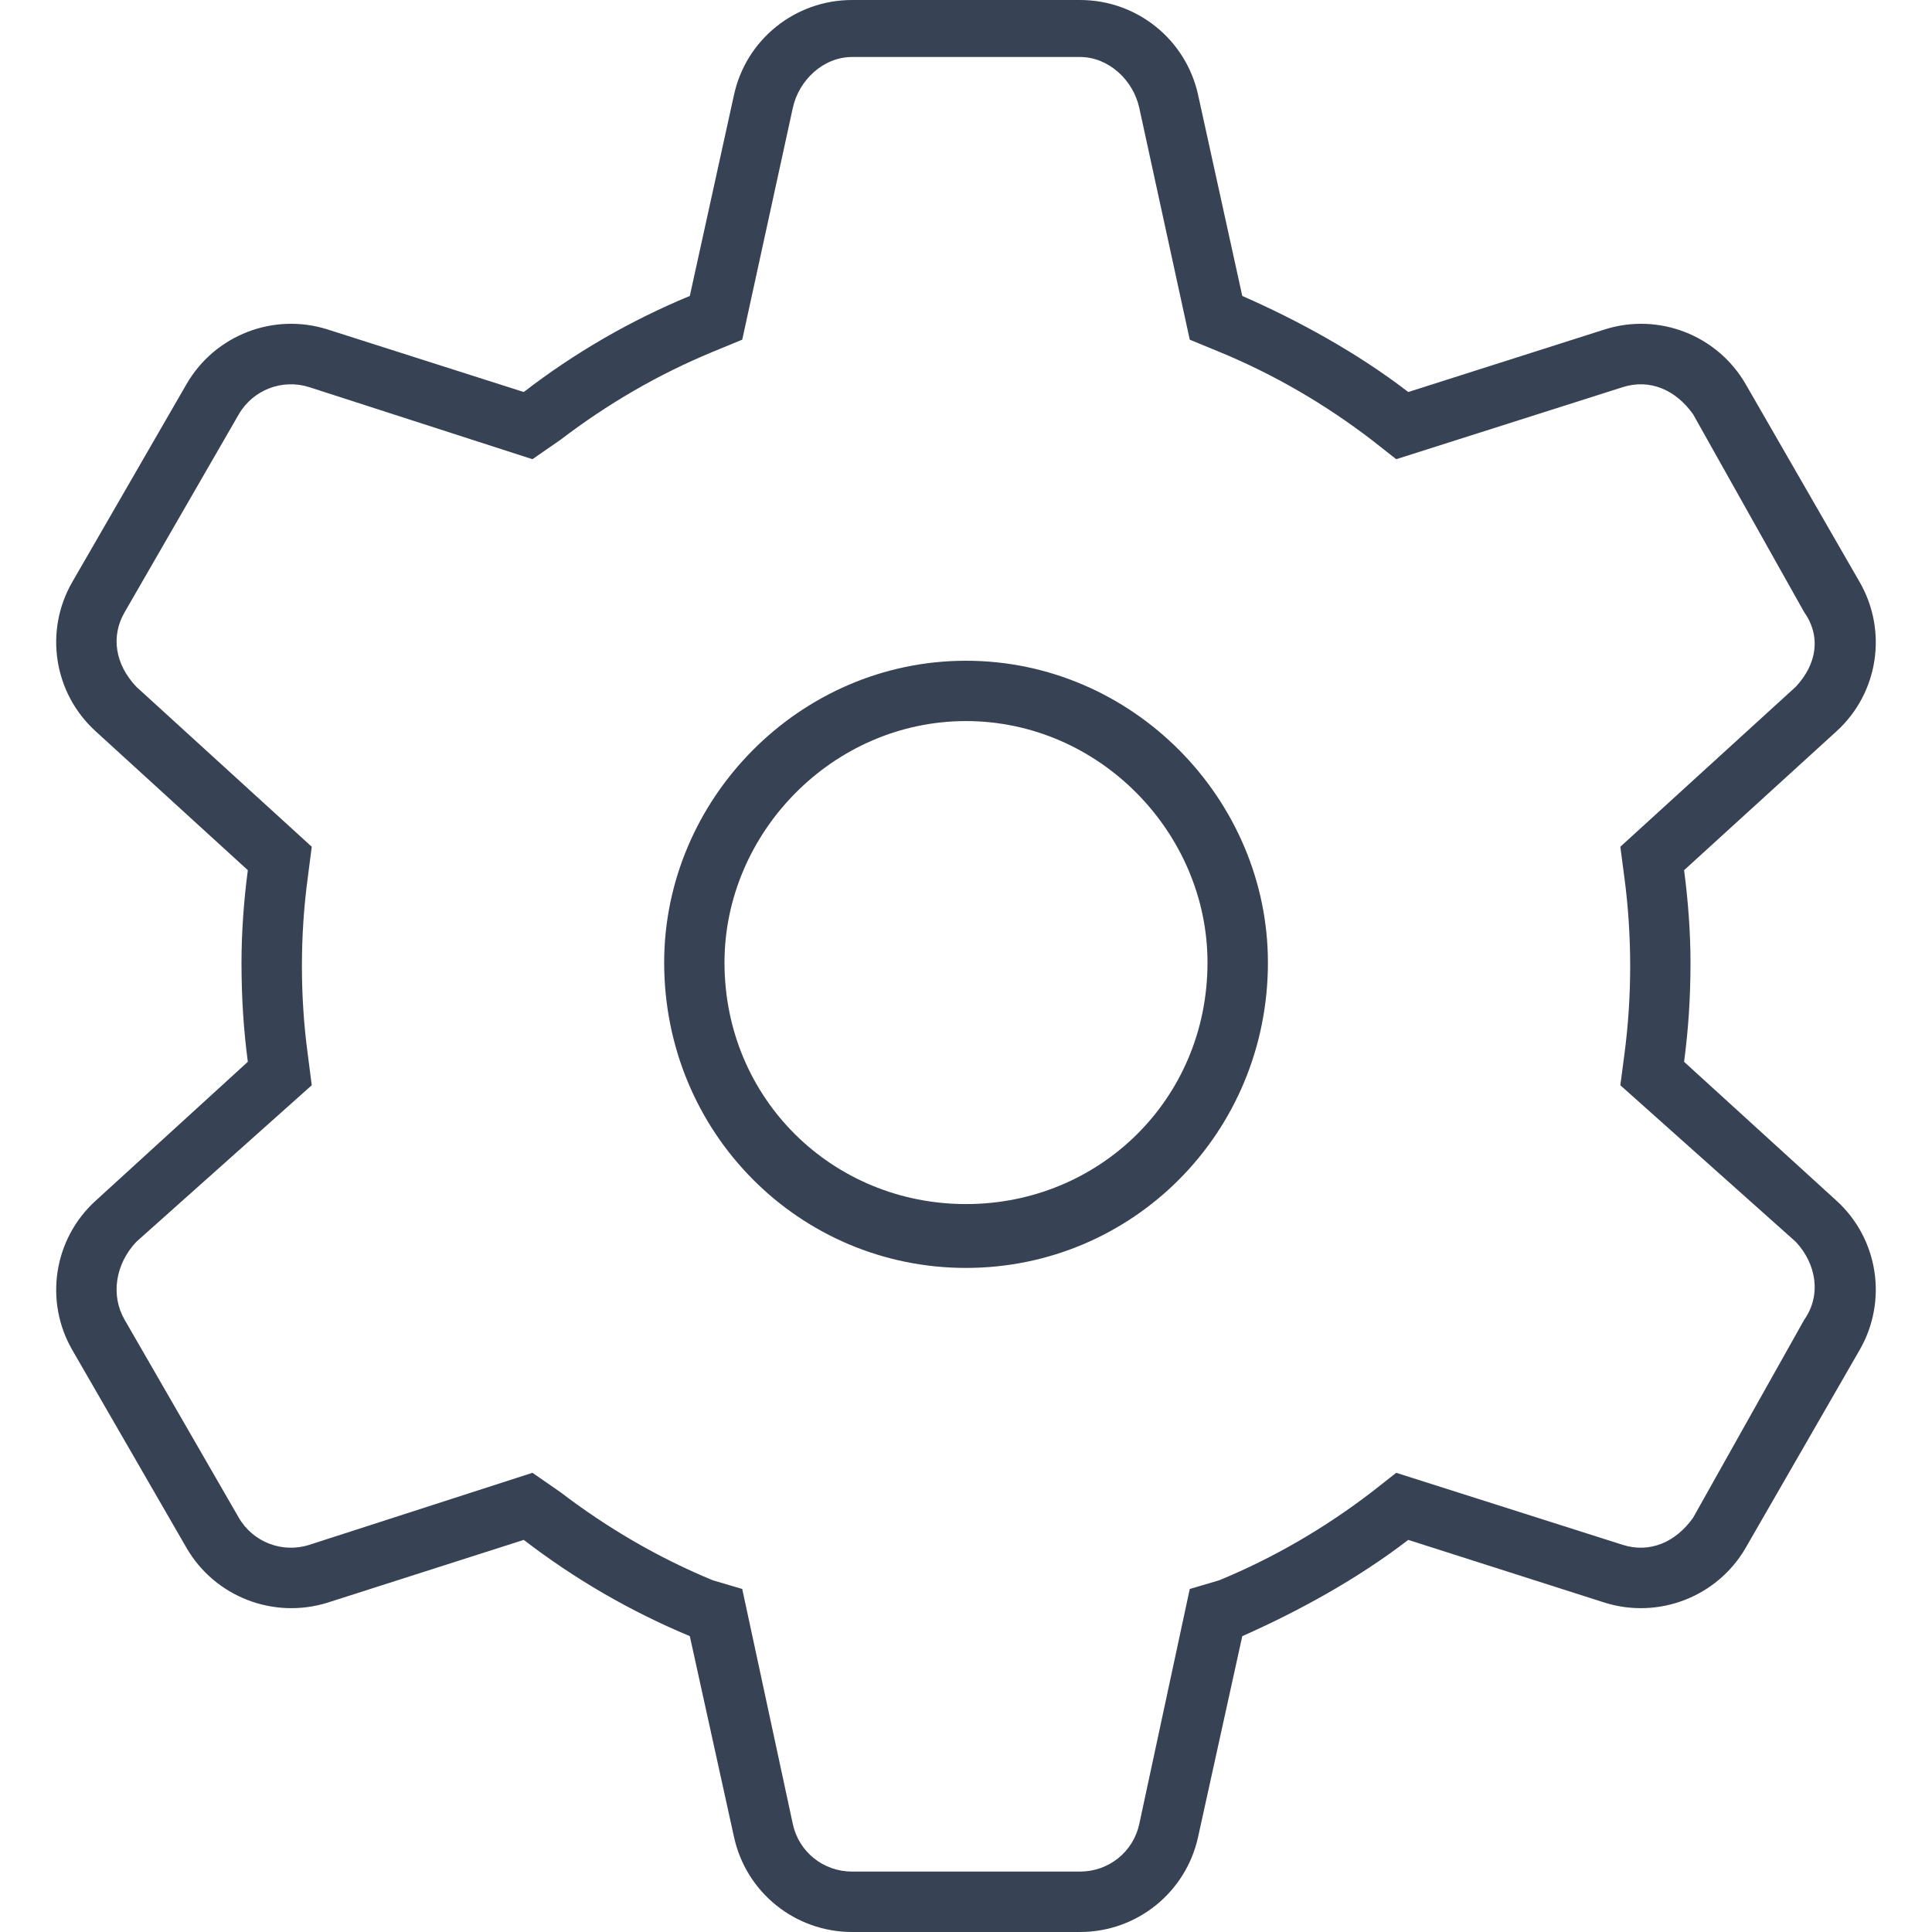
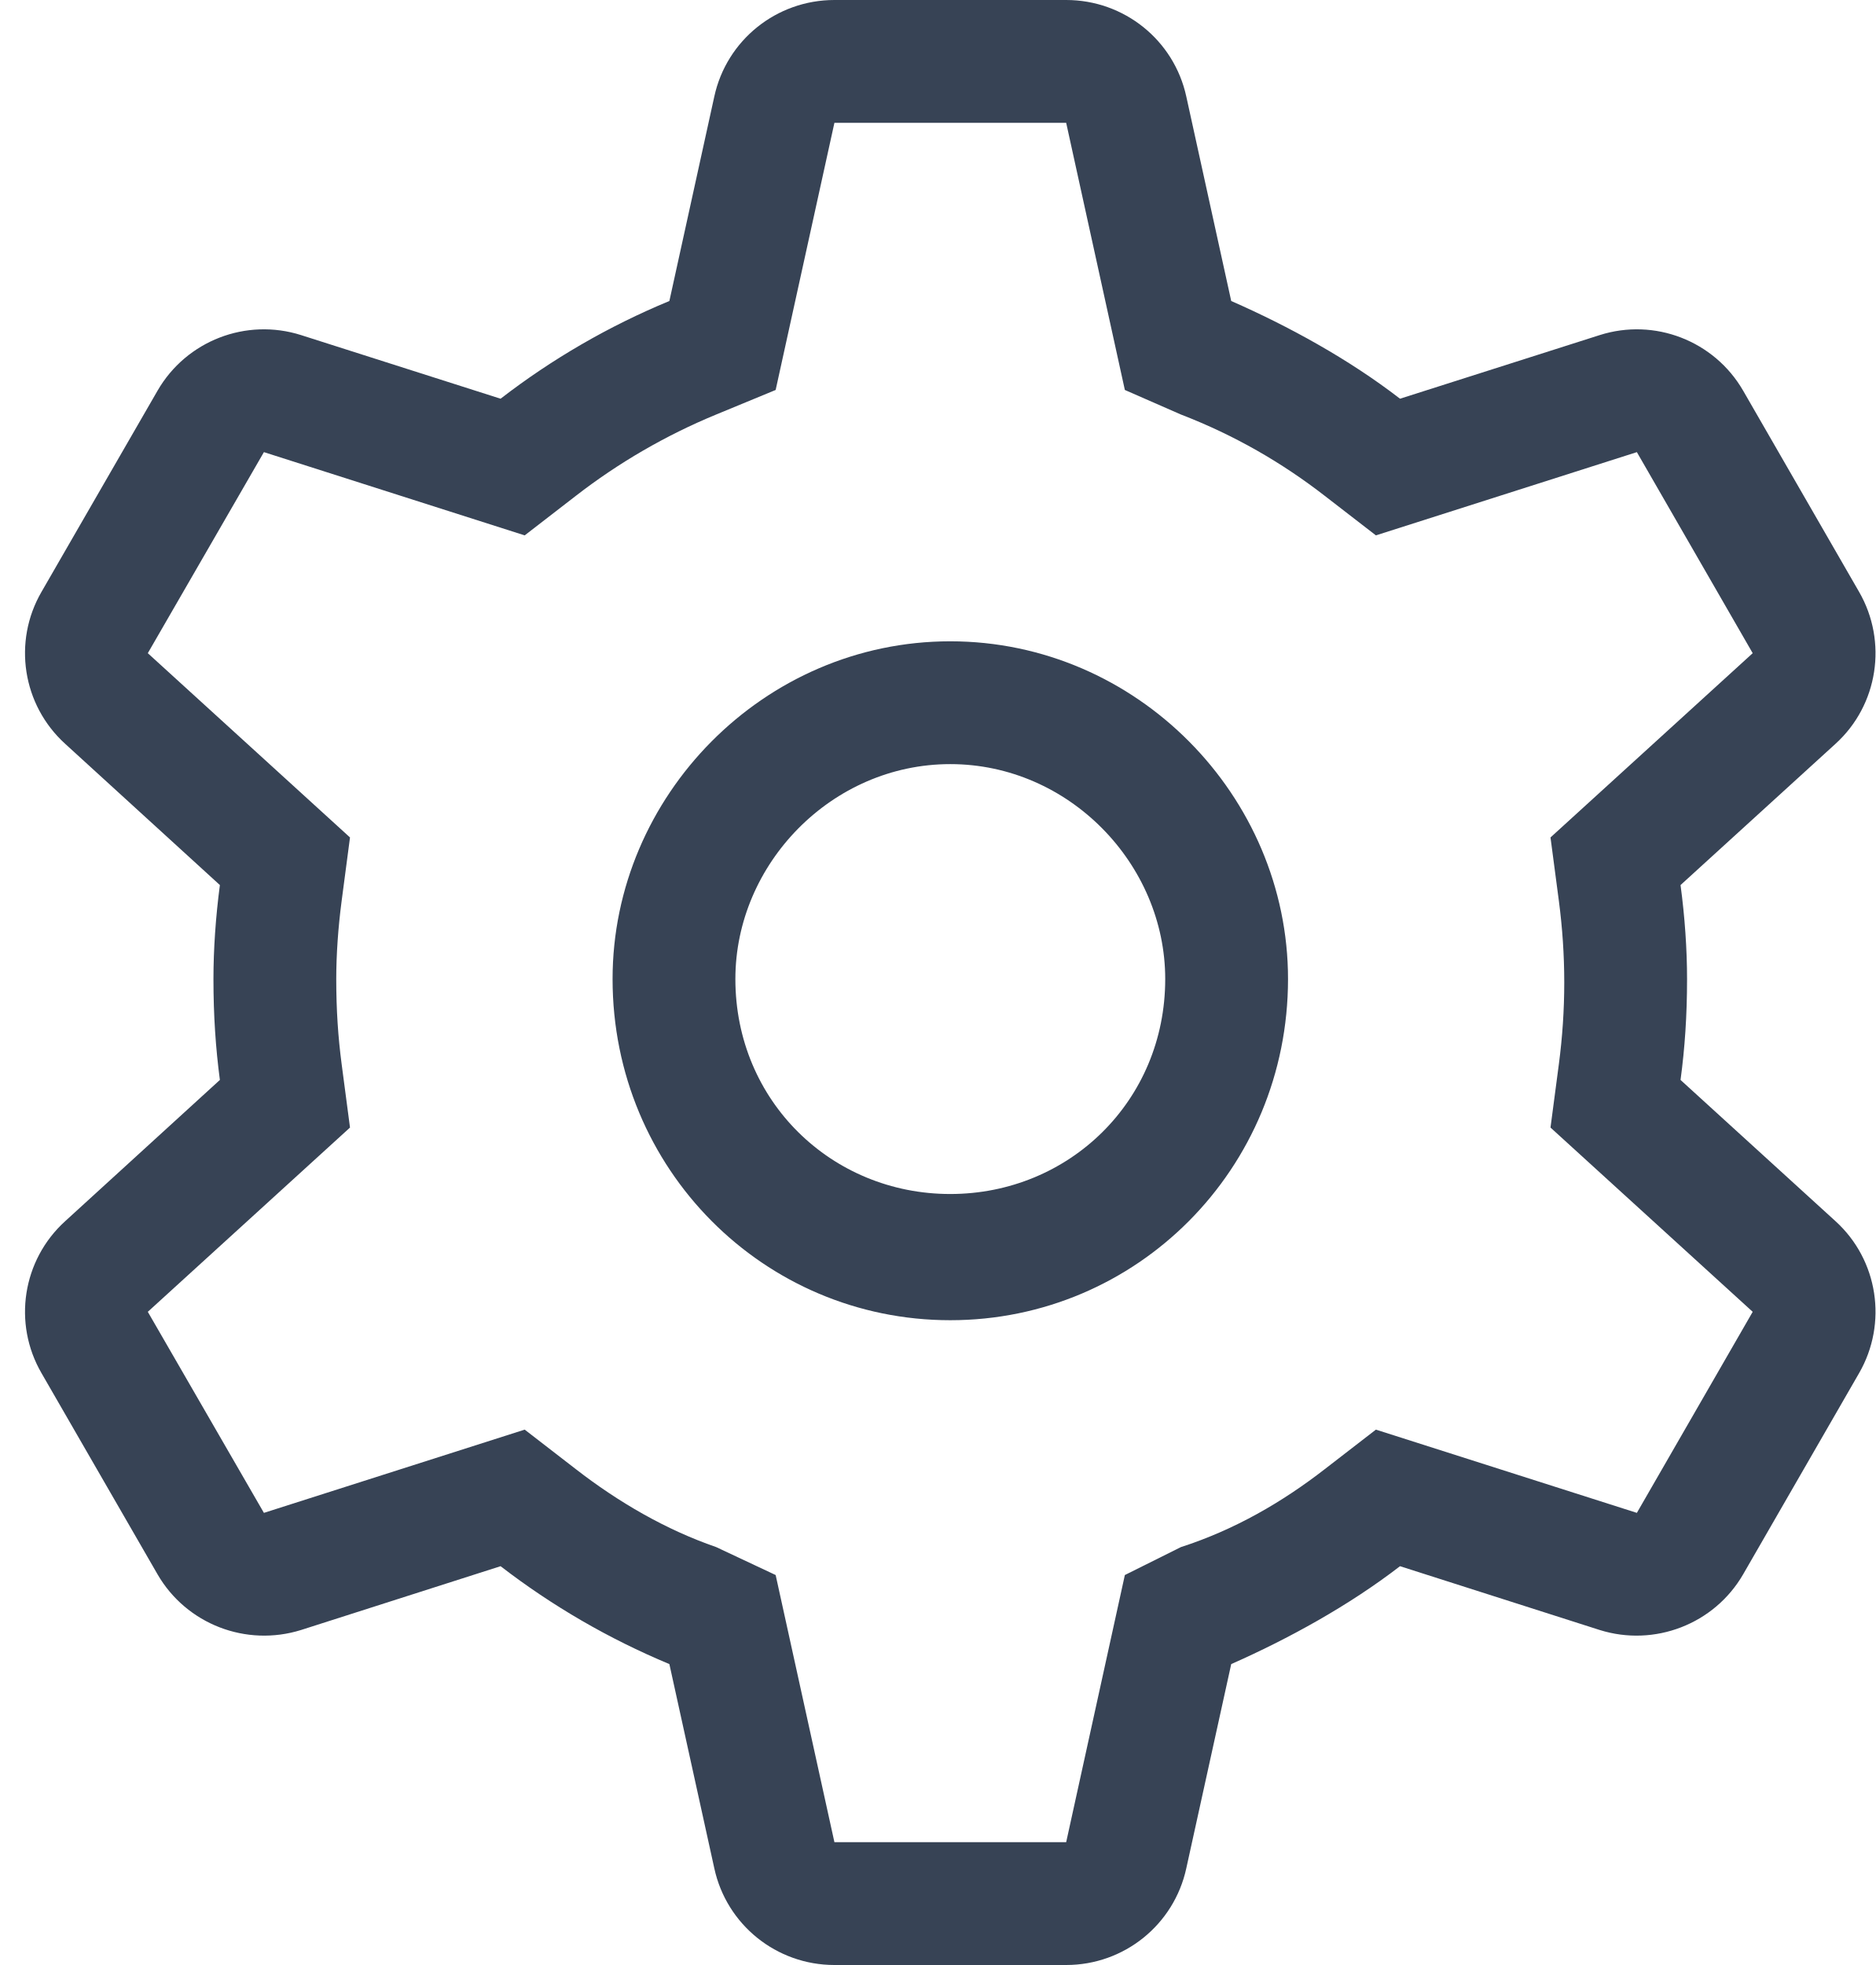
- <svg xmlns="http://www.w3.org/2000/svg" width="22" height="22" viewBox="0 0 22 22" fill="none">
-   <path d="M7.563 10.961C7.563 9.101 9.101 7.524 11 7.524C12.899 7.524 14.438 9.101 14.438 10.961C14.438 12.899 12.899 14.438 11 14.438C9.101 14.438 7.563 12.899 7.563 10.961ZM11 8.211C9.484 8.211 8.25 9.483 8.25 10.961C8.25 12.517 9.484 13.711 11 13.711C12.517 13.711 13.75 12.517 13.75 10.961C13.75 9.483 12.517 8.211 11 8.211ZM18.271 3.752C18.885 3.556 19.555 3.815 19.878 4.374L21.175 6.626C21.498 7.184 21.39 7.893 20.913 8.327L19.177 9.909C19.224 10.265 19.25 10.63 19.25 10.961C19.25 11.37 19.224 11.735 19.177 12.091L20.913 13.673C21.39 14.107 21.498 14.816 21.175 15.374L19.878 17.626C19.555 18.184 18.885 18.442 18.271 18.249L16.036 17.535C15.46 17.978 14.786 18.348 14.146 18.631L13.643 20.917C13.505 21.549 12.947 22 12.298 22H9.703C9.054 22 8.495 21.549 8.358 20.917L7.855 18.631C7.176 18.348 6.54 17.978 5.964 17.535L3.732 18.249C3.116 18.442 2.447 18.184 2.124 17.626L0.824 15.374C0.501 14.816 0.611 14.107 1.089 13.673L2.822 12.091C2.775 11.735 2.75 11.37 2.75 10.961C2.75 10.63 2.775 10.265 2.822 9.909L1.089 8.327C0.611 7.893 0.501 7.184 0.824 6.626L2.124 4.374C2.447 3.815 3.116 3.556 3.732 3.752L5.964 4.464C6.54 4.02 7.176 3.651 7.855 3.37L8.358 1.081C8.495 0.45 9.054 0 9.703 0H12.298C12.947 0 13.505 0.45 13.643 1.081L14.146 3.37C14.786 3.651 15.46 4.02 16.036 4.464L18.271 3.752ZM6.385 5.006L6.063 5.229L3.523 4.409C3.215 4.31 2.881 4.439 2.719 4.718L1.42 6.97C1.258 7.249 1.313 7.567 1.552 7.82L3.55 9.642L3.504 9.999C3.46 10.325 3.438 10.661 3.438 11C3.438 11.339 3.46 11.675 3.504 12.001L3.55 12.358L1.552 14.141C1.313 14.395 1.258 14.751 1.42 15.03L2.719 17.282C2.881 17.561 3.215 17.69 3.523 17.591L6.063 16.771L6.385 16.994C6.914 17.398 7.494 17.738 8.117 17.995L8.452 18.094L9.028 20.771C9.097 21.089 9.376 21.312 9.703 21.312H12.298C12.624 21.312 12.904 21.089 12.973 20.771L13.548 18.094L13.883 17.995C14.507 17.738 15.087 17.398 15.615 16.994L15.899 16.771L18.477 17.591C18.786 17.69 19.083 17.561 19.28 17.282L20.544 15.03C20.741 14.751 20.686 14.395 20.449 14.141L18.451 12.358L18.498 12.001C18.541 11.675 18.563 11.339 18.563 11C18.563 10.661 18.541 10.325 18.498 9.999L18.451 9.642L20.449 7.82C20.686 7.567 20.741 7.249 20.544 6.97L19.28 4.718C19.083 4.439 18.786 4.31 18.477 4.409L15.899 5.229L15.615 5.006C15.087 4.602 14.507 4.263 13.883 4.006L13.548 3.868L12.973 1.228C12.904 0.912 12.624 0.649 12.298 0.649H9.703C9.376 0.649 9.097 0.912 9.028 1.228L8.452 3.868L8.117 4.006C7.494 4.263 6.914 4.602 6.385 5.006Z" fill="#374355" />
+ <svg xmlns="http://www.w3.org/2000/svg" width="21" height="22" viewBox="0 0 21 22" fill="none">
+   <path id="Vector" d="M6.859 10.961C6.859 8.912 8.552 7.18 10.64 7.18C12.729 7.18 14.422 8.912 14.422 10.961C14.422 13.088 12.729 14.781 10.64 14.781C8.552 14.781 6.859 13.088 6.859 10.961ZM10.64 8.555C9.313 8.555 8.234 9.672 8.234 10.961C8.234 12.328 9.313 13.368 10.64 13.368C11.968 13.368 13.047 12.328 13.047 10.961C13.047 9.672 11.968 8.555 10.64 8.555ZM2.462 9.909L0.729 8.327C0.251 7.893 0.141 7.184 0.465 6.626L1.764 4.374C2.087 3.815 2.756 3.556 3.372 3.752L5.605 4.464C6.18 4.02 6.816 3.651 7.495 3.37L7.998 1.081C8.135 0.45 8.694 0 9.343 0H11.938C12.587 0 13.146 0.45 13.283 1.081L13.786 3.37C14.426 3.651 15.101 4.02 15.676 4.464L17.911 3.752C18.525 3.556 19.195 3.815 19.518 4.374L20.816 6.626C21.138 7.184 21.03 7.893 20.553 8.327L18.817 9.909C18.865 10.265 18.89 10.63 18.89 10.961C18.89 11.37 18.865 11.735 18.817 12.091L20.553 13.673C21.03 14.107 21.138 14.816 20.816 15.374L19.518 17.626C19.195 18.184 18.525 18.442 17.911 18.249L15.676 17.535C15.101 17.978 14.426 18.348 13.786 18.631L13.283 20.917C13.146 21.549 12.587 22 11.938 22H9.343C8.694 22 8.135 21.549 7.998 20.917L7.495 18.631C6.816 18.348 6.18 17.978 5.605 17.535L3.372 18.249C2.756 18.442 2.087 18.184 1.764 17.626L0.465 15.374C0.141 14.816 0.251 14.107 0.729 13.673L2.462 12.091C2.415 11.735 2.39 11.37 2.39 10.961C2.39 10.63 2.415 10.265 2.462 9.909ZM6.447 5.552L5.875 5.994L2.955 5.062L1.655 7.313L3.919 9.376L3.825 10.089C3.786 10.386 3.765 10.691 3.765 10.961C3.765 11.309 3.786 11.614 3.825 11.911L3.919 12.624L1.655 14.687L2.955 16.938L5.875 16.006L6.447 16.448C6.924 16.818 7.456 17.127 8.019 17.321L8.685 17.634L9.343 20.625H11.938L12.595 17.634L13.223 17.321C13.825 17.127 14.357 16.818 14.834 16.448L15.406 16.006L18.328 16.938L19.625 14.687L17.361 12.624L17.455 11.911C17.494 11.614 17.515 11.309 17.515 11C17.515 10.691 17.494 10.386 17.455 10.089L17.361 9.376L19.625 7.313L18.328 5.062L15.406 5.994L14.834 5.552C14.357 5.182 13.825 4.873 13.223 4.641L12.595 4.366L11.938 1.375H9.343L8.685 4.366L8.019 4.641C7.456 4.873 6.924 5.182 6.447 5.552Z" fill="#374355" />
</svg>
